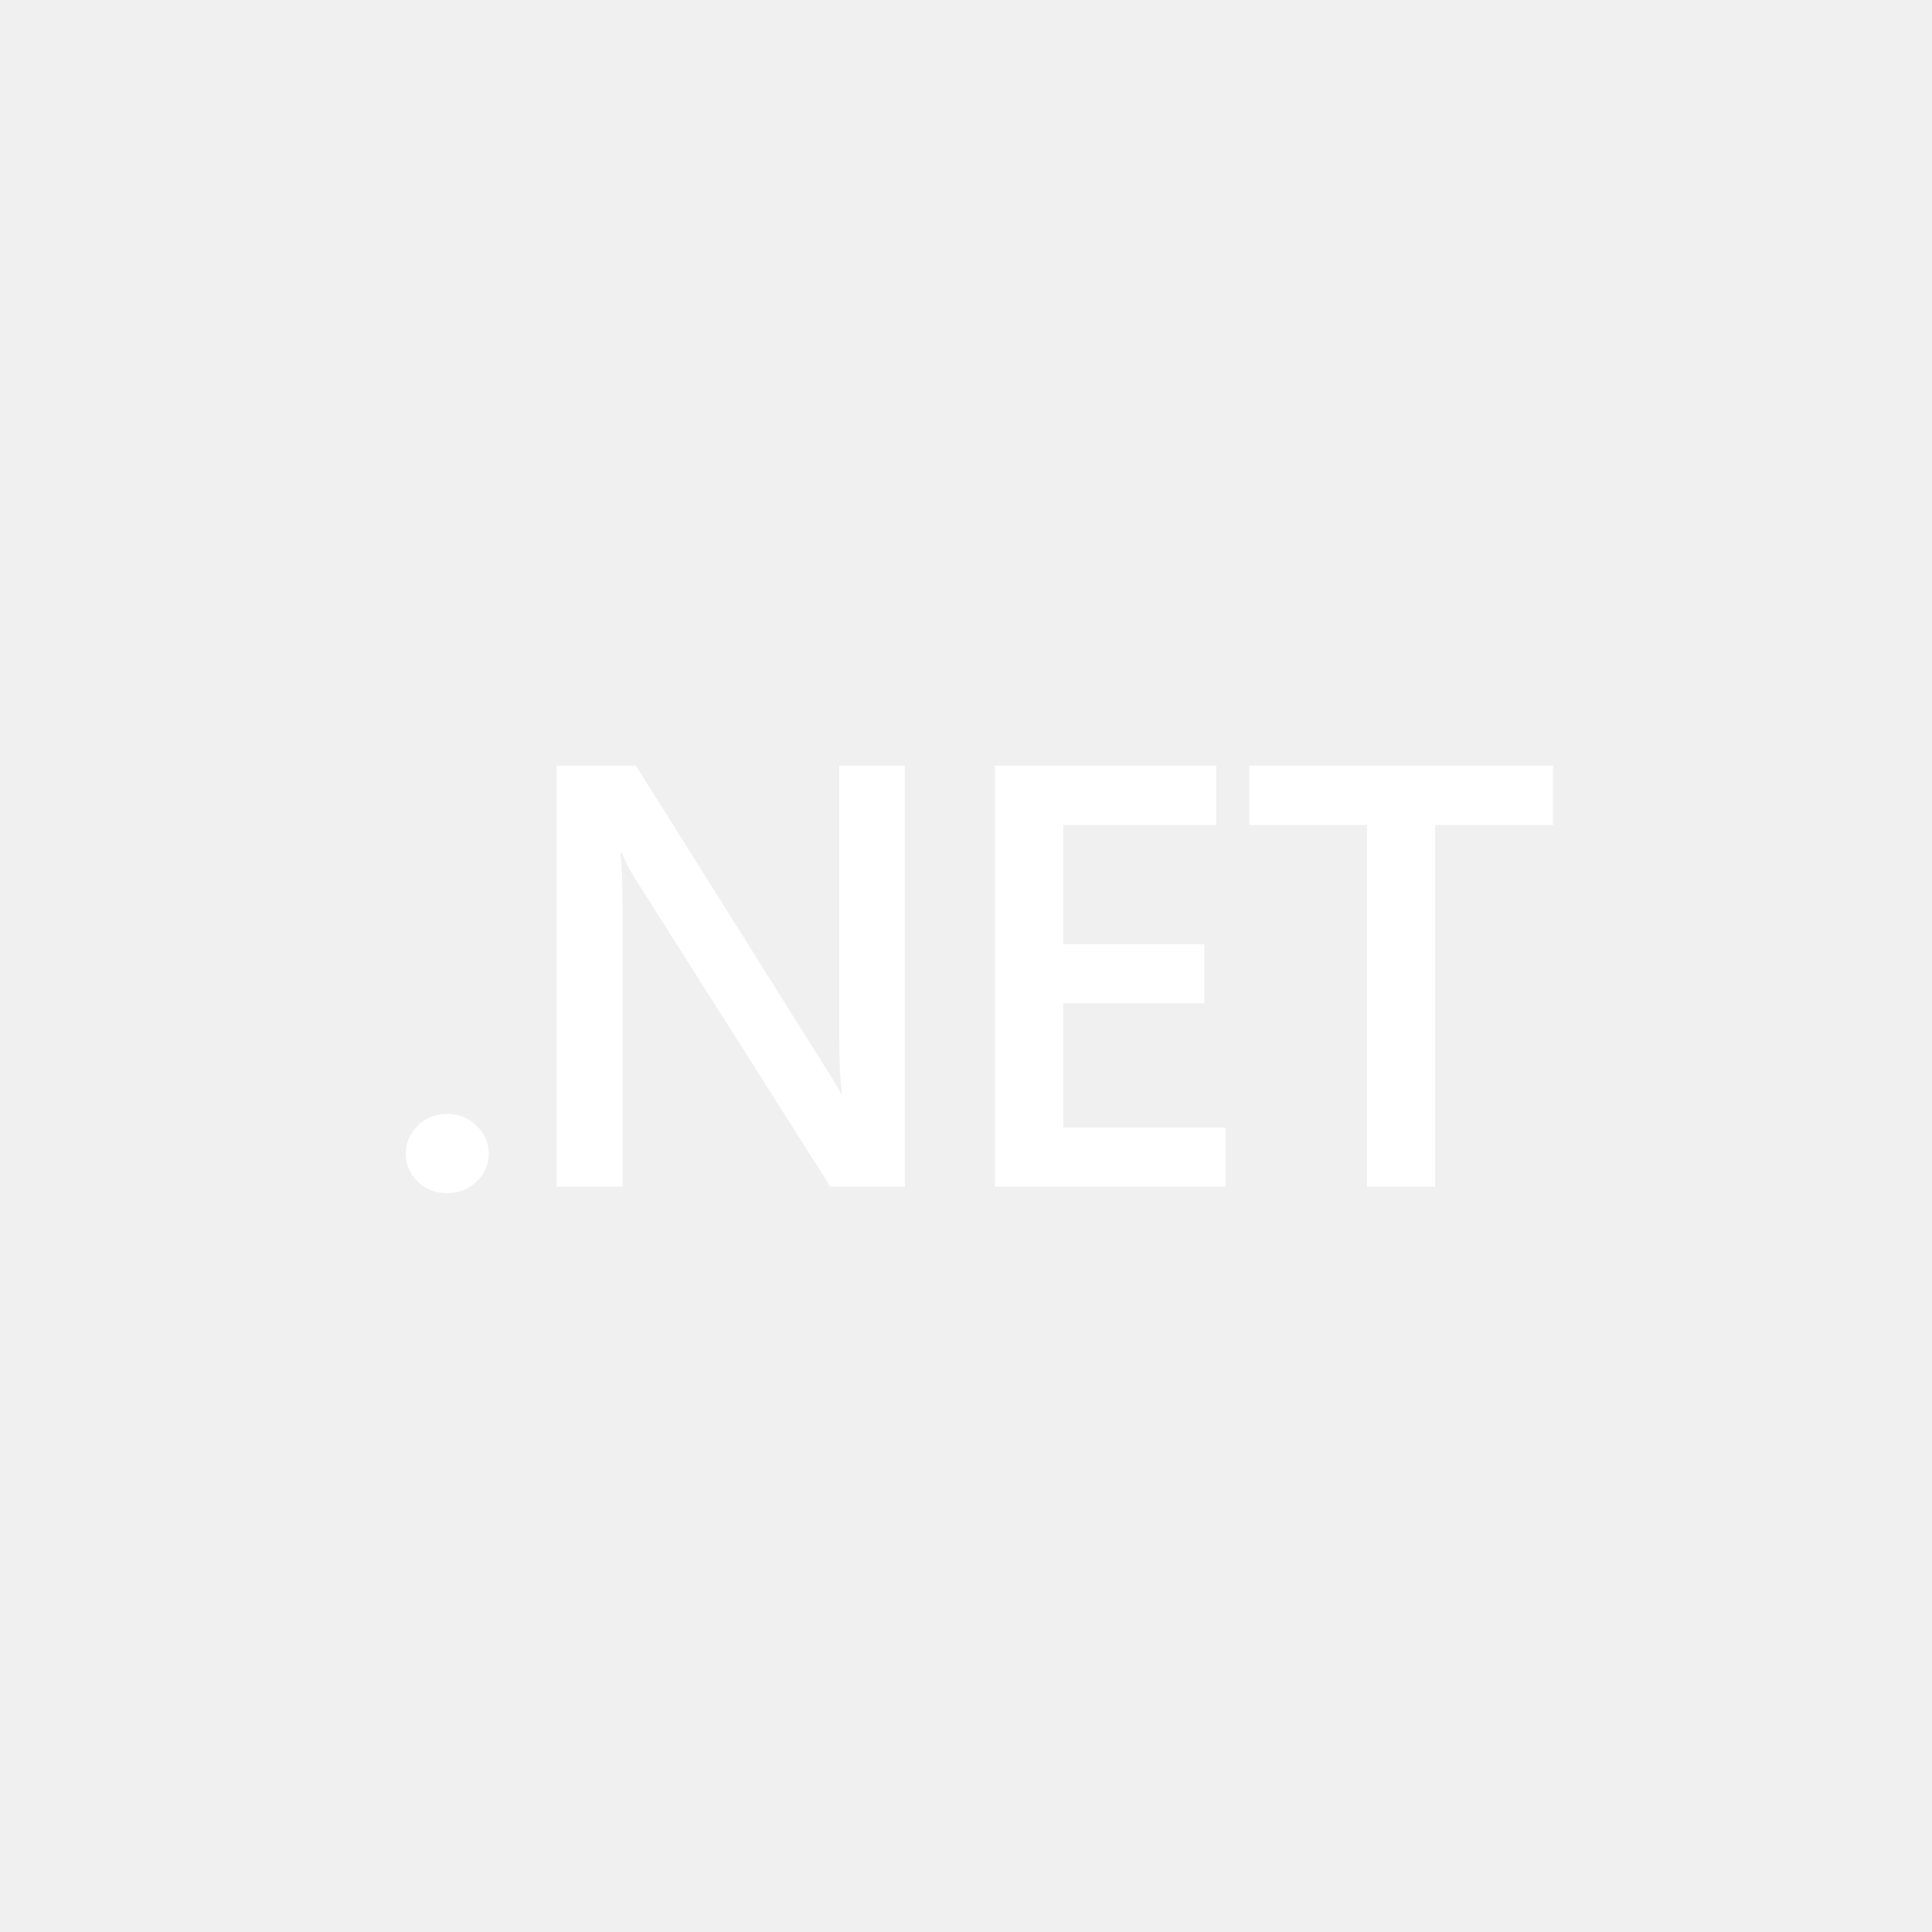
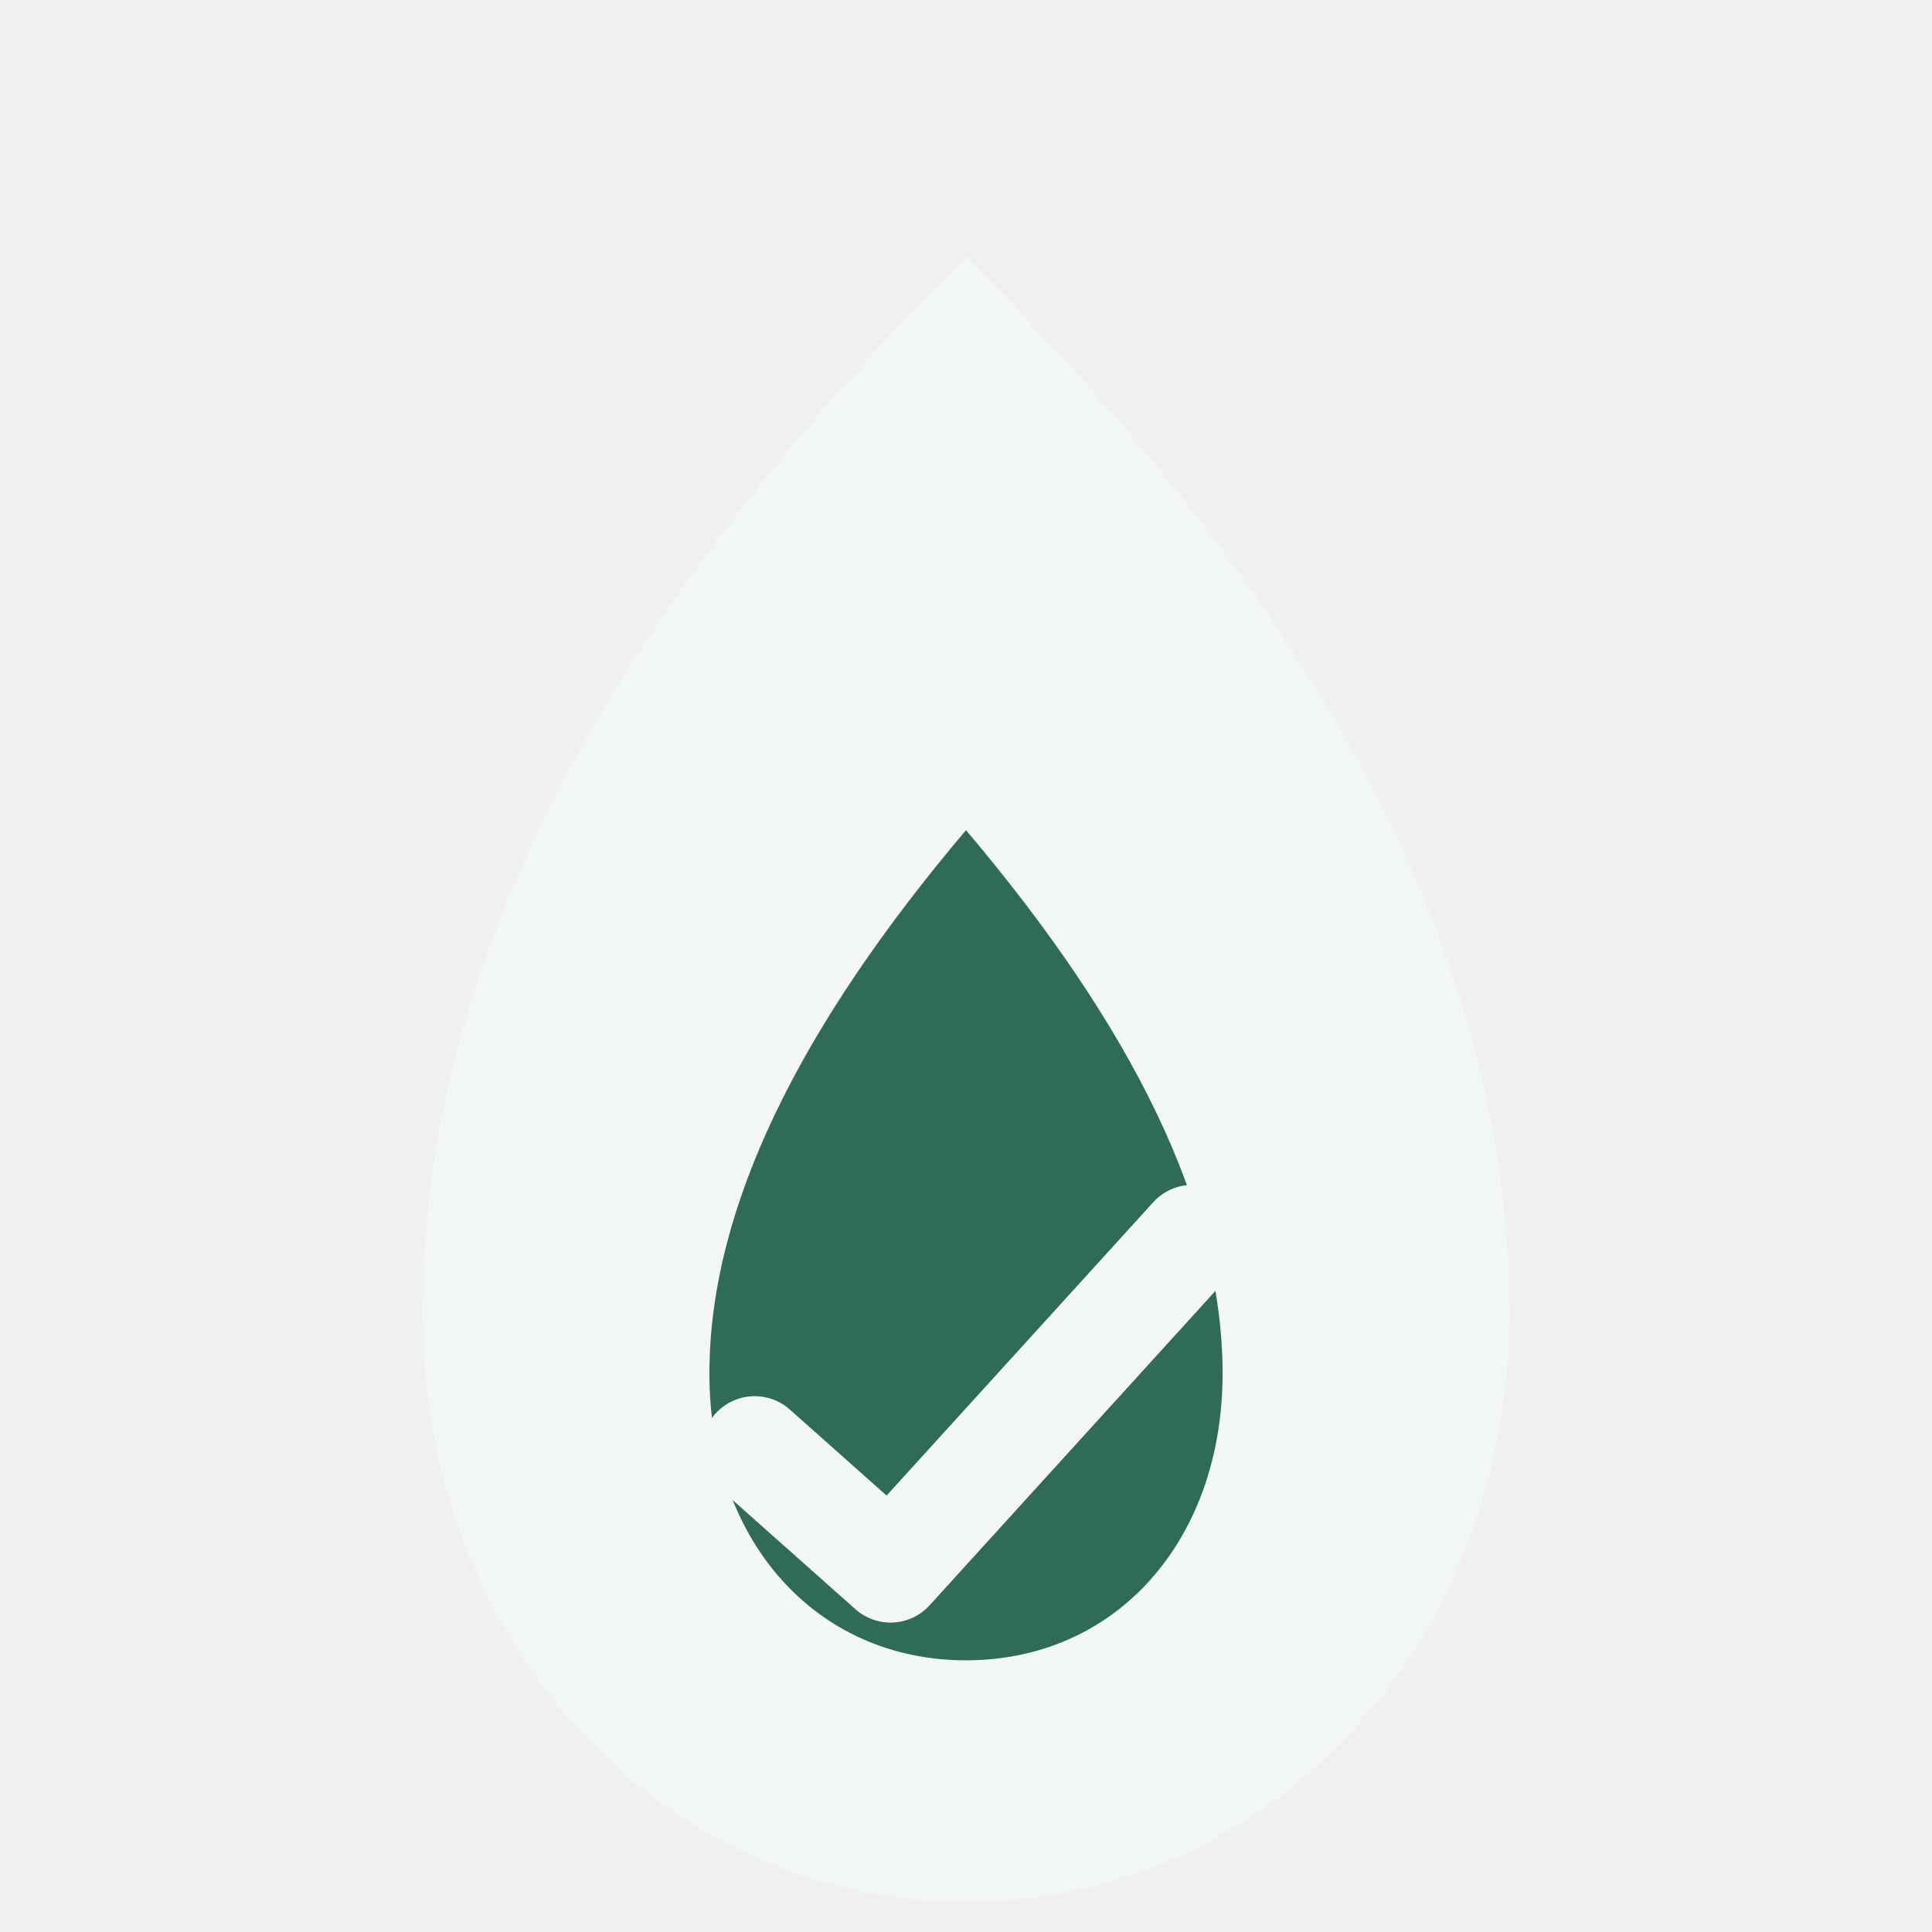
- <svg xmlns="http://www.w3.org/2000/svg" width="456" height="456" viewBox="0 0 456 456" version="1.1" xml:space="preserve" style="fill-rule:evenodd;clip-rule:evenodd;stroke-linejoin:round;stroke-miterlimit:2;">
-   <path d="m 105.5,281.609 c -2.703,0 -5.001,-0.9 -6.893,-2.702 -1.892,-1.848 -2.838,-4.042 -2.838,-6.582 0,-2.587 0.946,-4.804 2.838,-6.652 1.892,-1.848 4.19,-2.772 6.893,-2.772 2.748,0 5.068,0.924 6.96,2.772 1.937,1.848 2.906,4.064 2.906,6.652 0,2.54 -0.968,4.734 -2.906,6.582 -1.892,1.802 -4.212,2.702 -6.96,2.702 z" style="fill:#ffffff;fill-rule:nonzero;stroke-width:0.838" />
-   <path d="M 213.561,280.084 H 195.99 L 149.7,207.054 c -1.171,-1.848 -2.14,-3.765 -2.906,-5.751 h -0.406 c 0.361,2.125 0.541,6.675 0.541,13.65 v 65.132 h -15.543 v -99.36 h 18.719 l 44.737,71.298 c 1.892,2.957 3.109,4.989 3.649,6.098 h 0.27 c -0.45,-2.632 -0.676,-7.09 -0.676,-13.373 v -64.023 h 15.476 z" style="fill:#ffffff;fill-rule:nonzero;stroke-width:0.838" />
-   <path d="m 289.251,280.084 h -54.401 v -99.36 h 52.238 v 13.997 h -36.154 v 28.131 h 33.316 v 13.927 h -33.316 v 29.378 h 38.316 z" style="fill:#ffffff;fill-rule:nonzero;stroke-width:0.838" />
-   <path d="M 366.565,194.721 H 338.722 v 85.363 h -16.084 v -85.363 h -27.775 v -13.997 h 71.701 z" style="fill:#ffffff;fill-rule:nonzero;stroke-width:0.838" />
+ <svg xmlns="http://www.w3.org/2000/svg" viewBox="0 0 128 128">
+   <path d="M64 17C41 40 28 63 28 87c0 22 16 39 36 39s36-17 36-39C100 63 87 40 64 17Z" fill="#F2F7F3" />
+   <path d="M64 55C53 68 47 80 47 91c0 11 7 19 17 19s17-8 17-19c0-11-6-23-17-36Z" fill="#2F6B57" />
+   <path d="M50 96l9 8 20-22" fill="none" stroke="#F2F7F3" stroke-linecap="round" stroke-linejoin="round" stroke-width="7" />
</svg>
